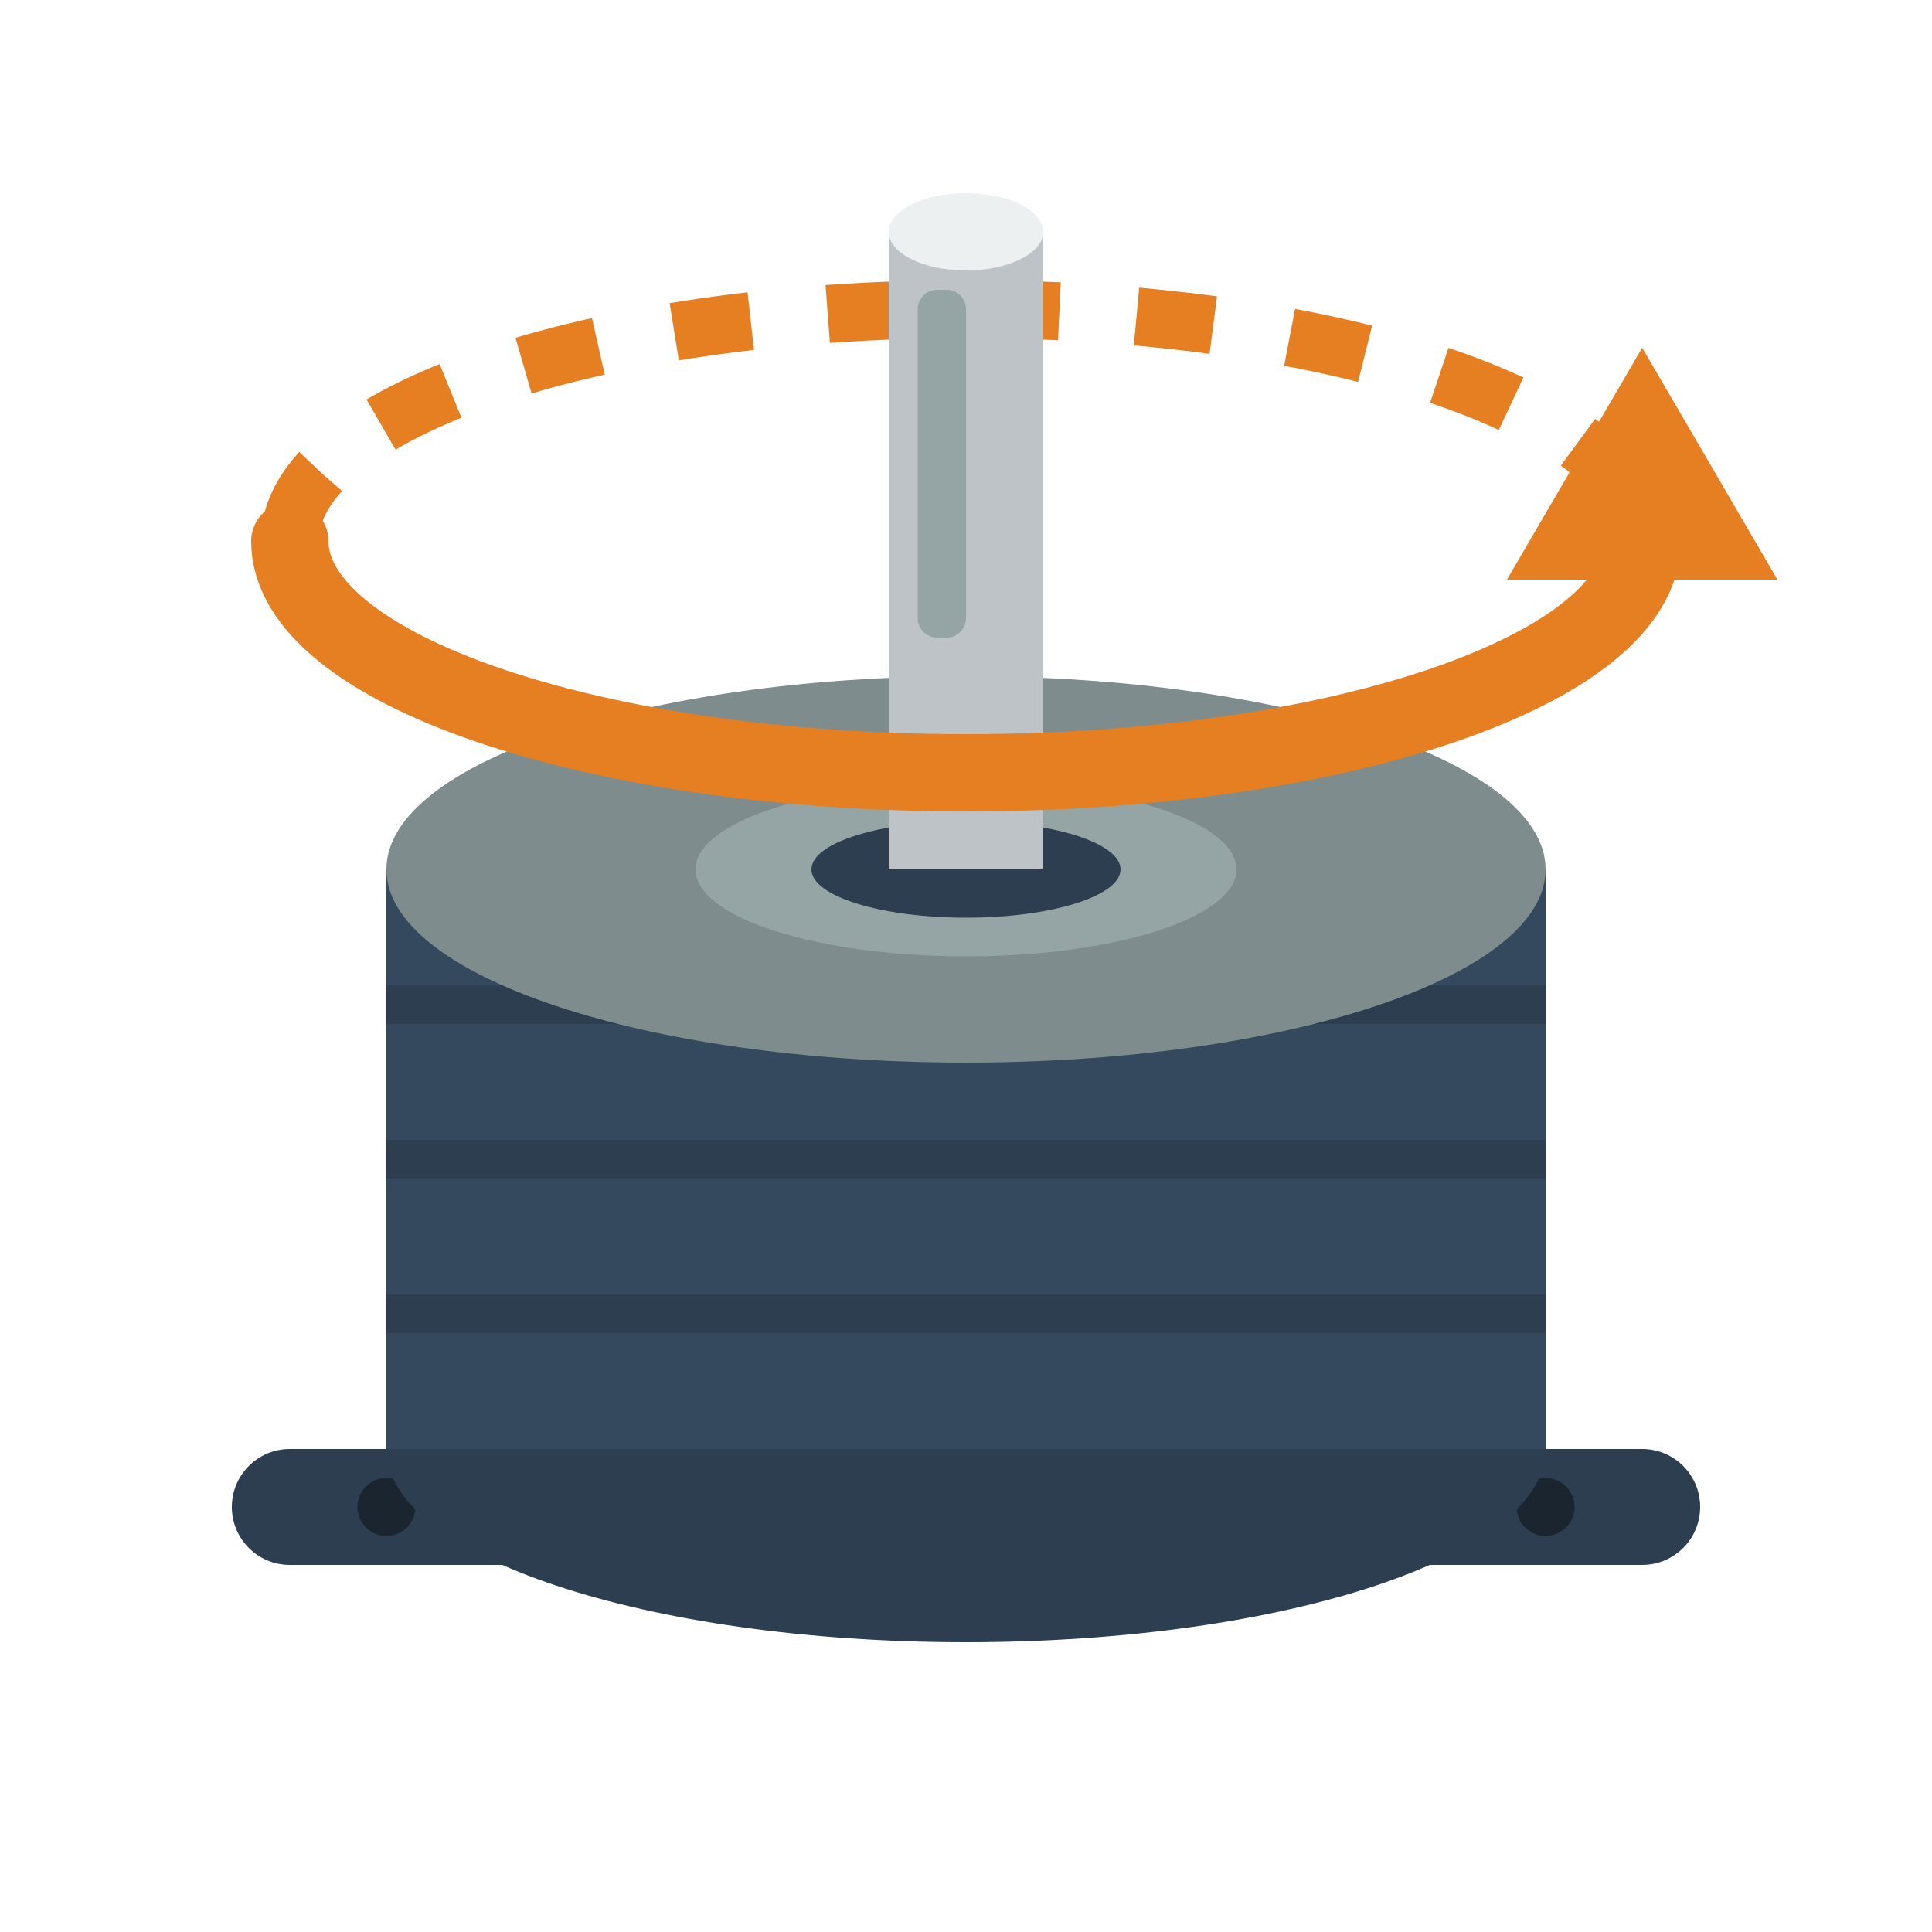
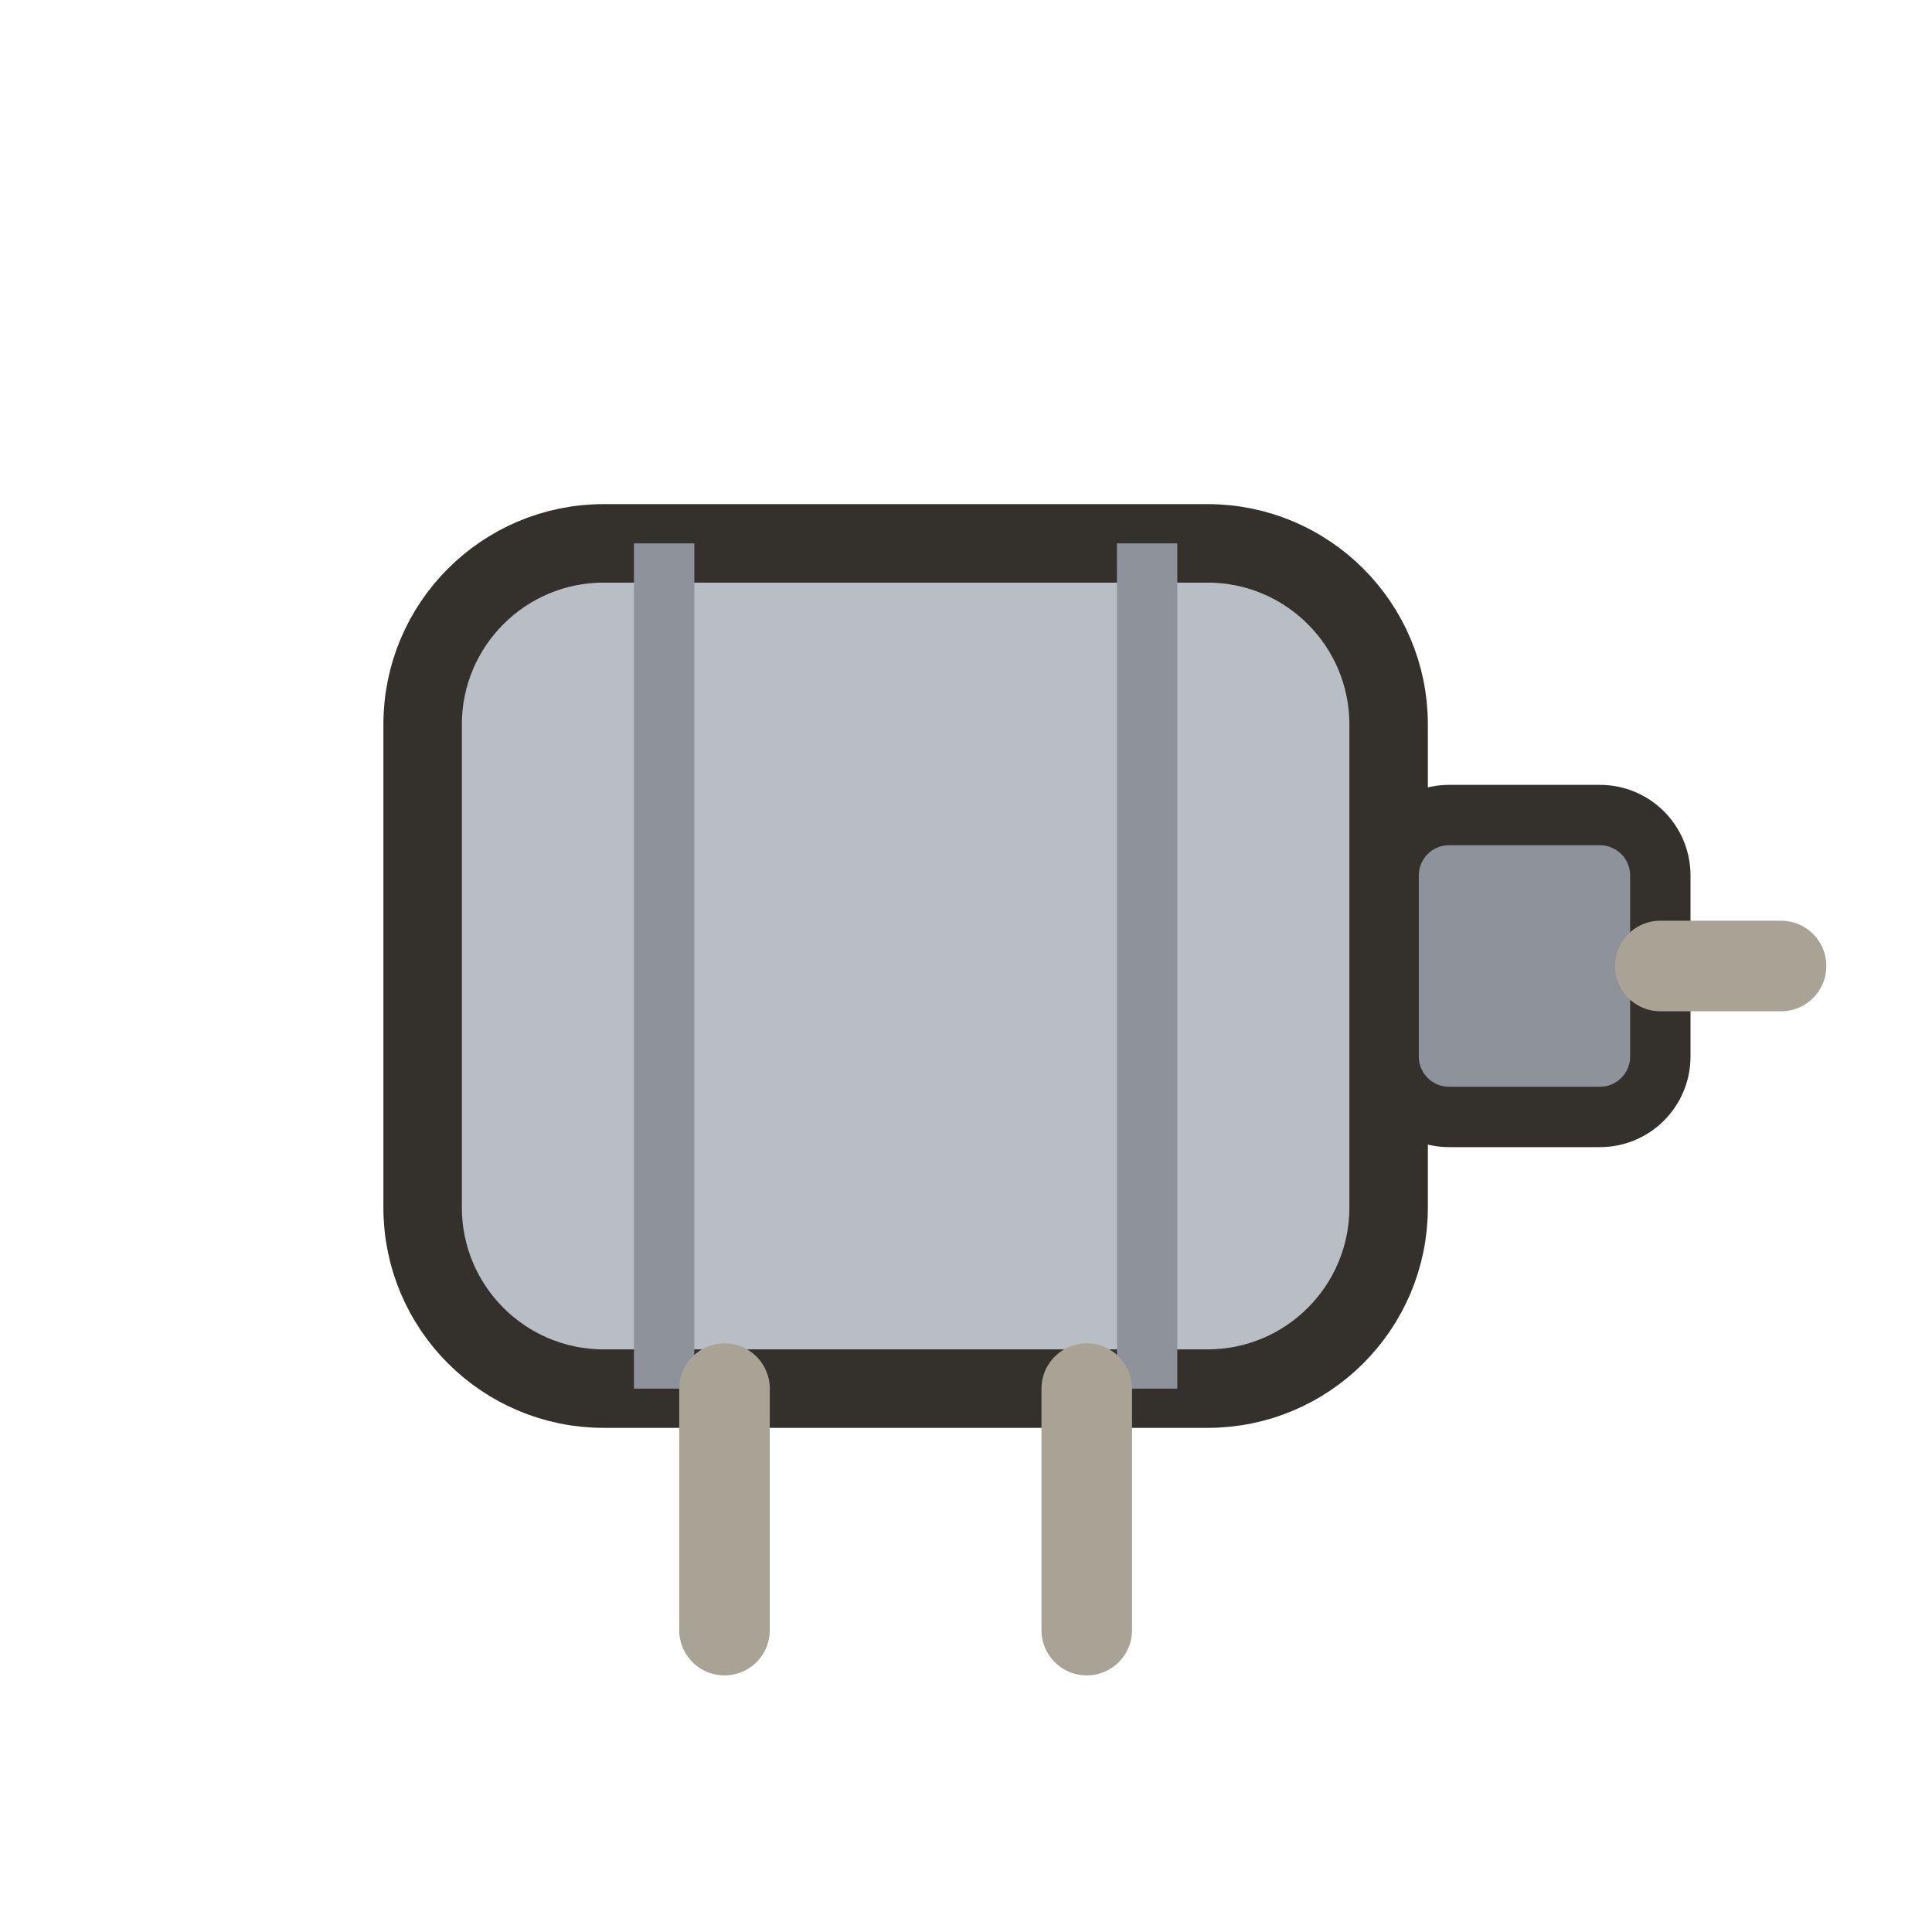
- <svg xmlns="http://www.w3.org/2000/svg" viewBox="0 0 100 100" width="100%" height="100%">
-   <path d="M 15 28 A 35 12 0 0 1 85 28" fill="none" stroke="#E67E22" stroke-width="3" stroke-dasharray="4 4" />
-   <rect x="12" y="75" width="76" height="6" rx="3" fill="#2C3E50" />
-   <circle cx="20" cy="78" r="1.5" fill="#1A252F" />
-   <circle cx="80" cy="78" r="1.5" fill="#1A252F" />
-   <ellipse cx="50" cy="75" rx="30" ry="10" fill="#2C3E50" />
-   <rect x="20" y="45" width="60" height="30" fill="#34495E" />
-   <line x1="20" y1="52" x2="80" y2="52" stroke="#2C3E50" stroke-width="2" />
-   <line x1="20" y1="60" x2="80" y2="60" stroke="#2C3E50" stroke-width="2" />
-   <line x1="20" y1="68" x2="80" y2="68" stroke="#2C3E50" stroke-width="2" />
-   <ellipse cx="50" cy="45" rx="30" ry="10" fill="#7F8C8D" />
-   <ellipse cx="50" cy="45" rx="14" ry="4.5" fill="#95A5A6" />
-   <ellipse cx="50" cy="45" rx="8" ry="2.5" fill="#2C3E50" />
-   <rect x="46" y="12" width="8" height="33" fill="#BDC3C7" />
-   <ellipse cx="50" cy="12" rx="4" ry="2" fill="#ECF0F1" />
-   <rect x="47.5" y="15" width="2.5" height="18" fill="#95A5A6" rx="1" />
-   <path d="M 15 28 A 35 12 0 0 0 85 28" fill="none" stroke="#E67E22" stroke-width="4" stroke-linecap="round" />
-   <polygon points="85,18 78,30 92,30" fill="#E67E22" />
+ <svg xmlns="http://www.w3.org/2000/svg" viewBox="0 0 64 64" fill="none">
+   <rect x="14" y="18" width="32" height="28" rx="6" fill="#b9bdc4" stroke="#34302b" stroke-width="2.6" />
+   <path d="M22 18v28M38 18v28" stroke="#8d929b" stroke-width="2" />
+   <rect x="46" y="27" width="9" height="10" rx="2" fill="#8d929b" stroke="#34302b" stroke-width="2" />
+   <path d="M55 32h4" stroke="#a9a395" stroke-width="3" stroke-linecap="round" />
+   <g stroke="#a9a395" stroke-width="3" stroke-linecap="round">
+     <path d="M24 46v8" />
+     <path d="M36 46v8" />
+   </g>
</svg>
